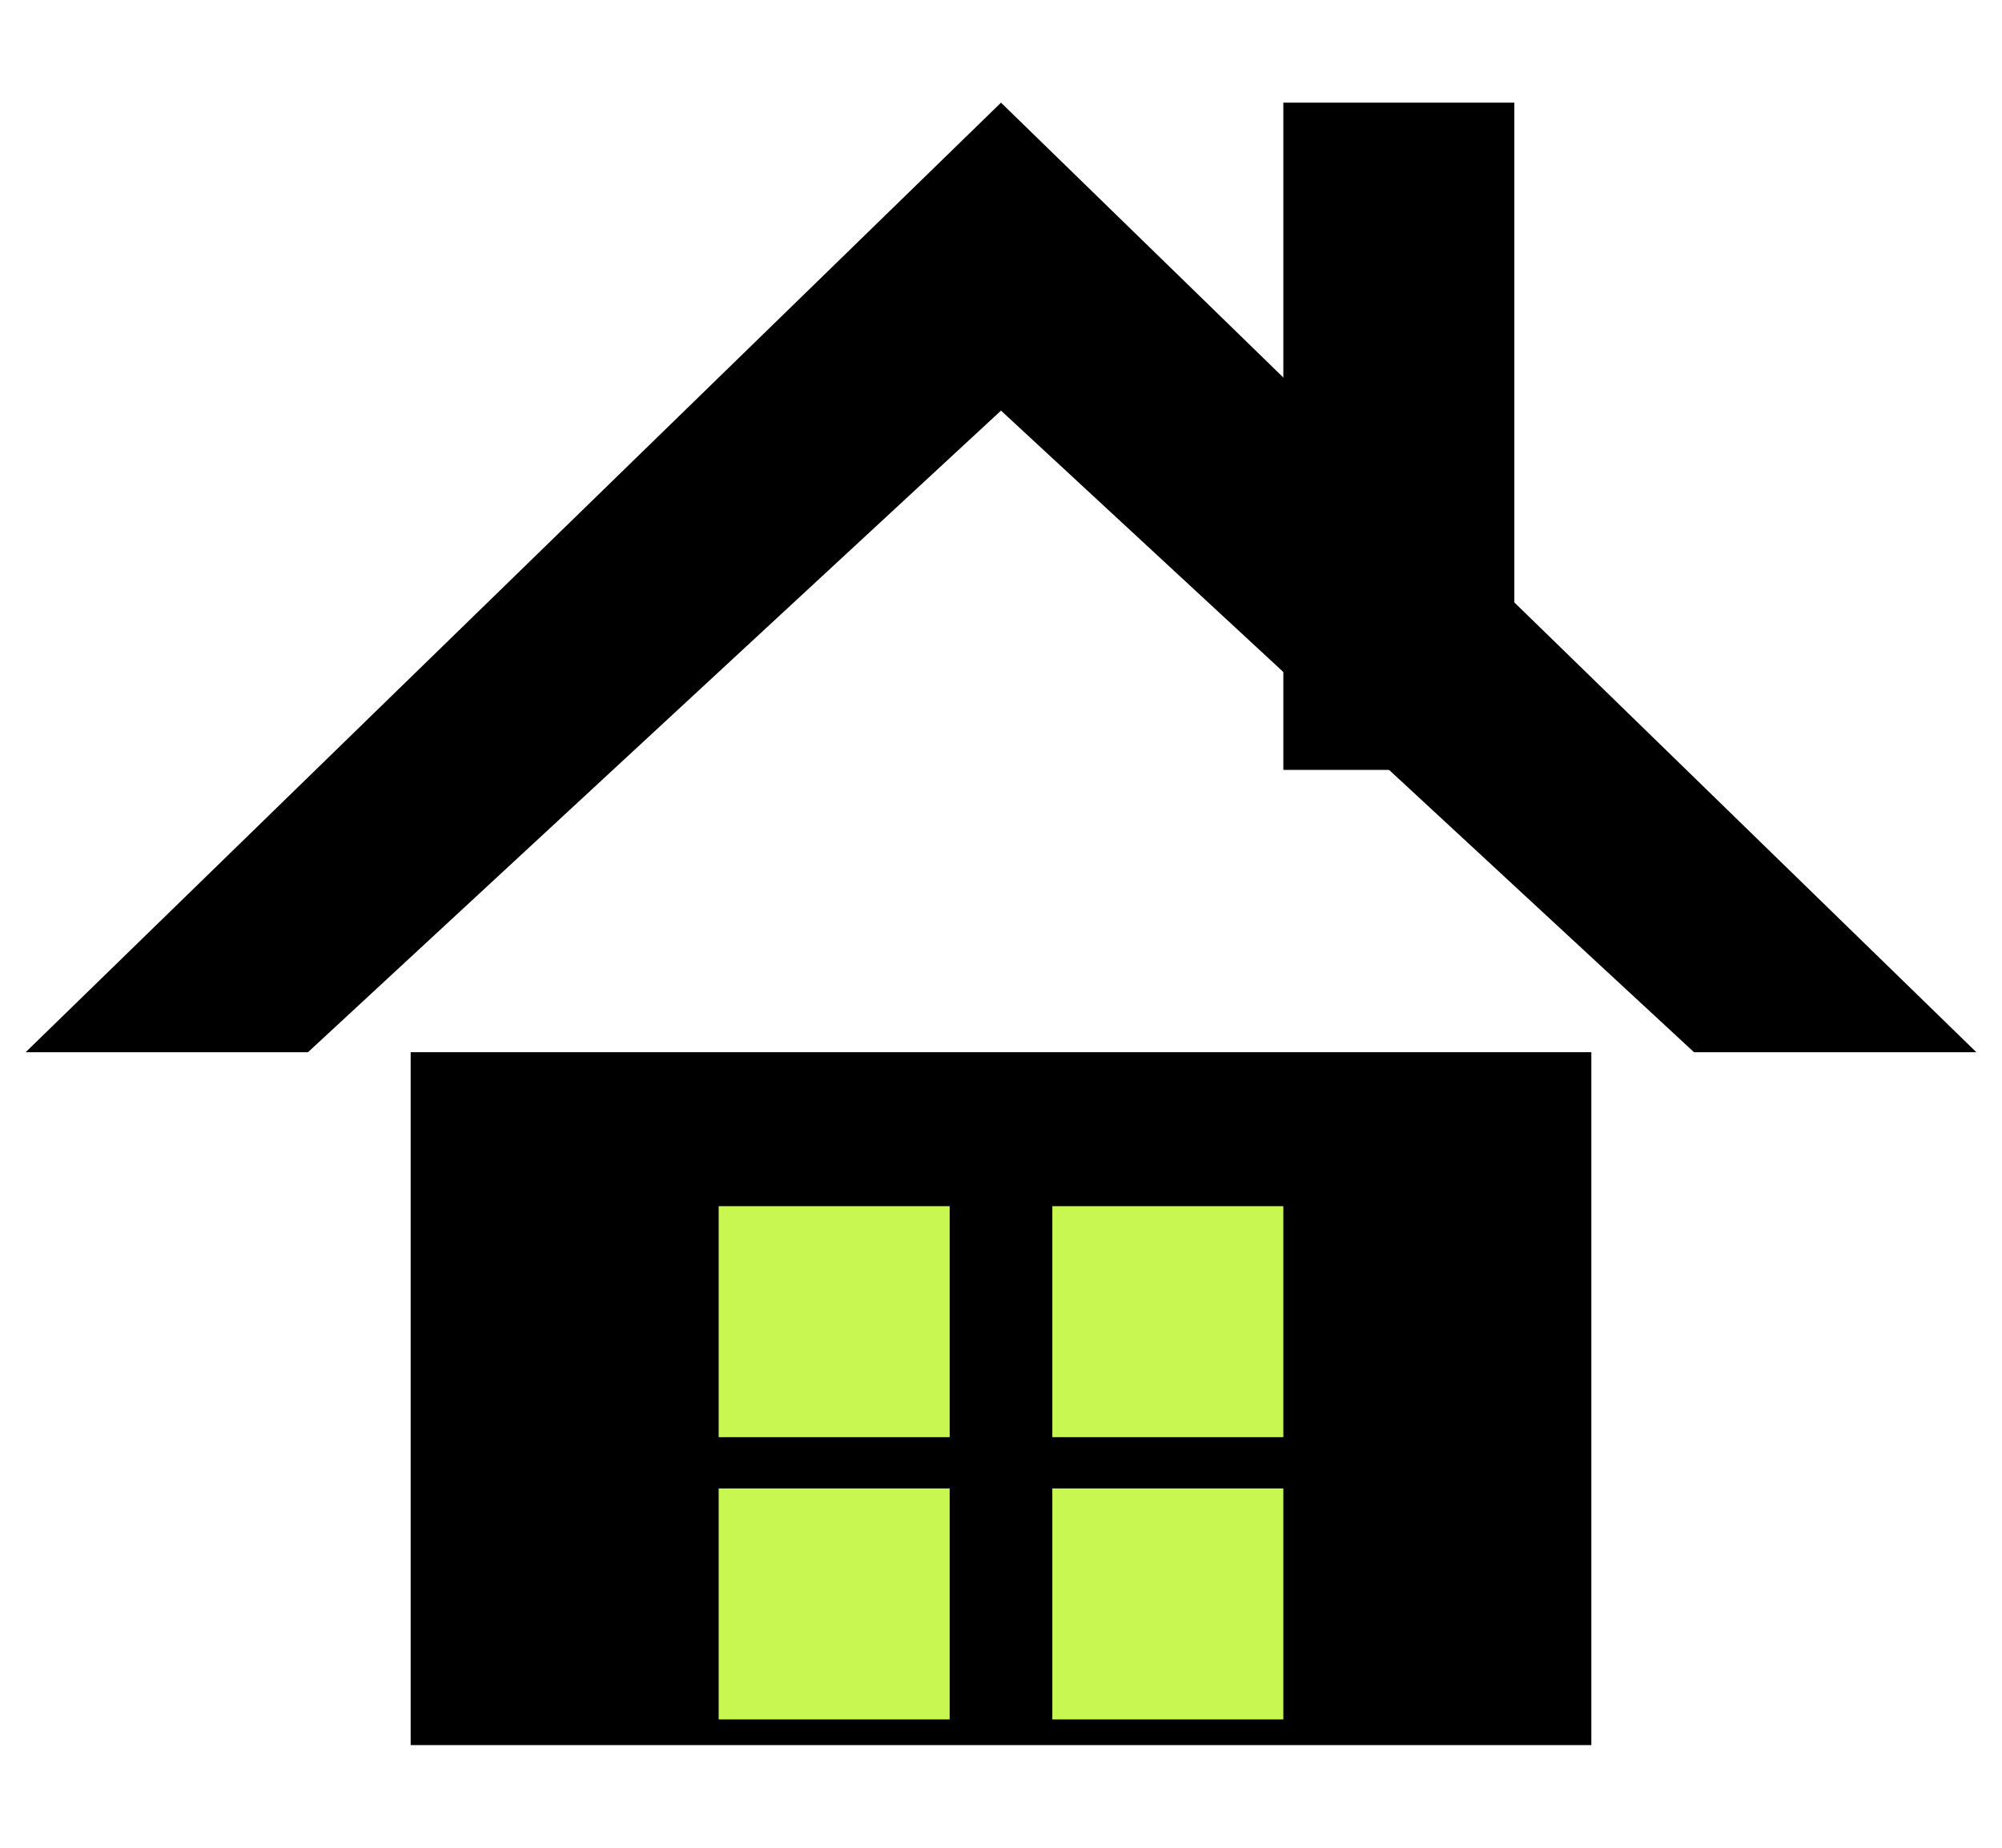
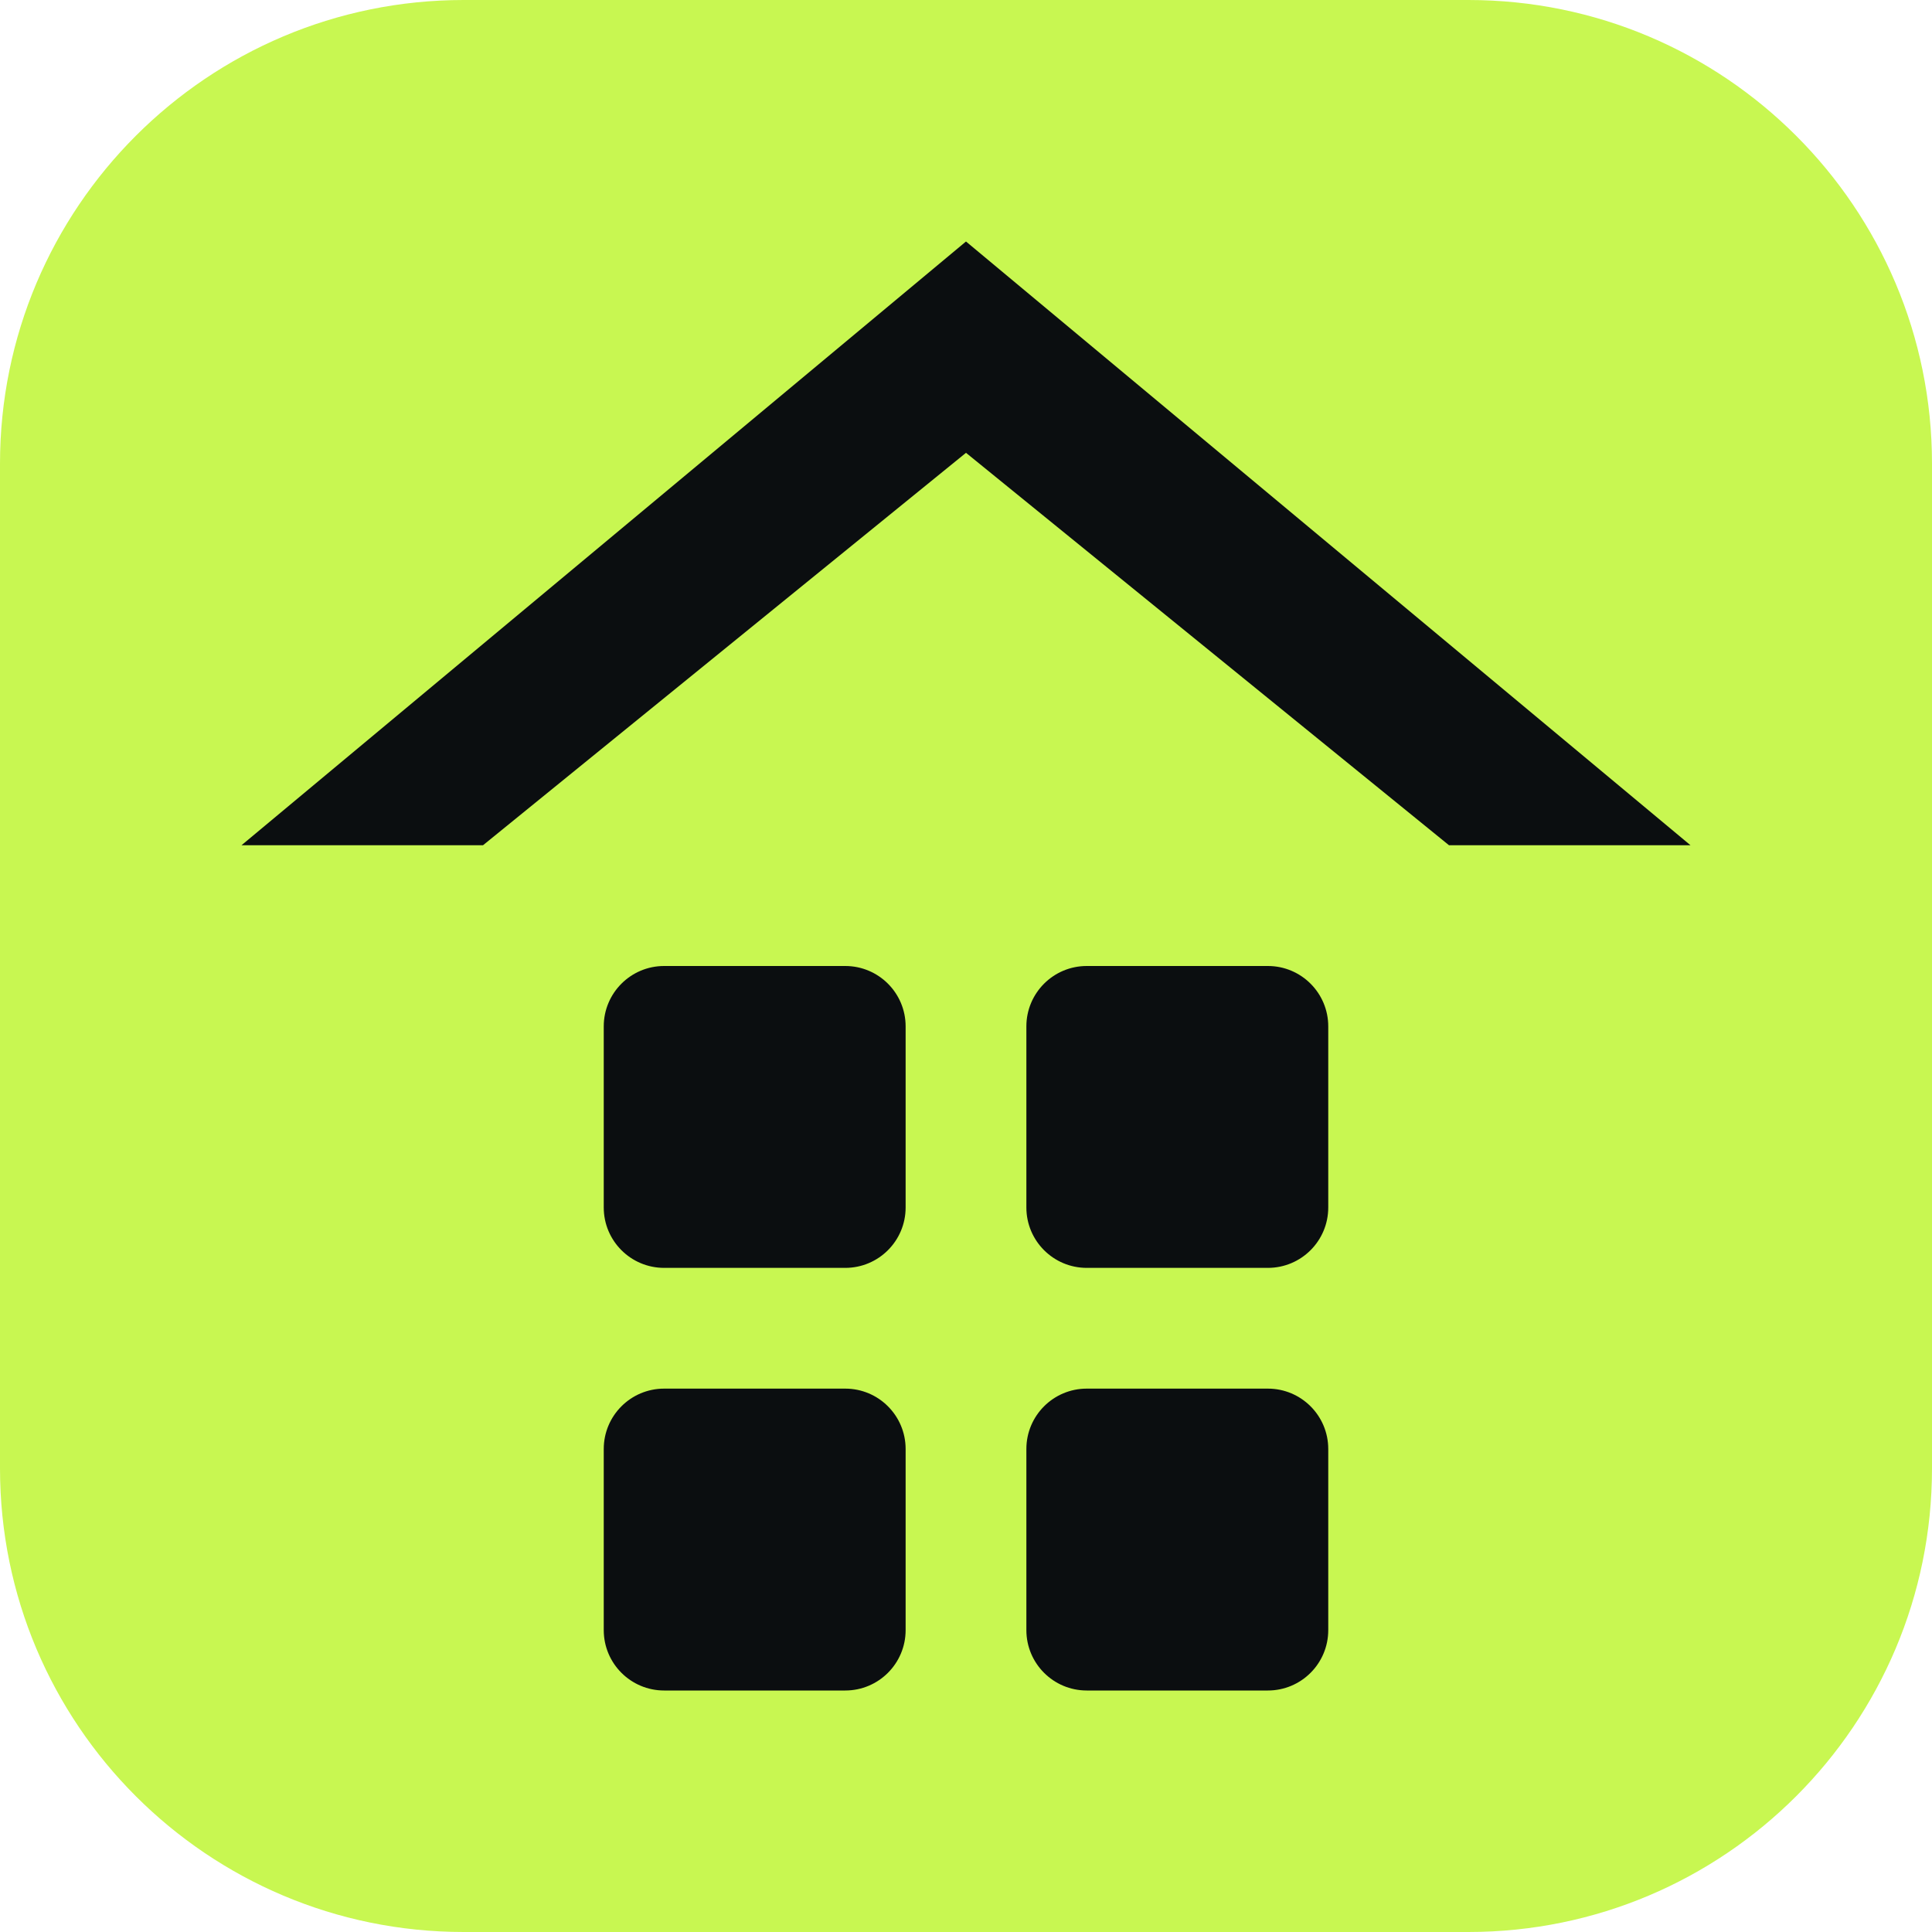
- <svg xmlns="http://www.w3.org/2000/svg" viewBox="0 0 78 72" width="78" height="72">
-   <rect x="50" y="4" width="9" height="26" fill="currentColor" />
-   <path d="M39 4 L77 41 L66 41 L39 16 L12 41 L1 41 Z" fill="currentColor" />
-   <path d="M16 41 H62 V68 H16 Z" fill="currentColor" />
-   <rect x="28" y="47" width="9" height="9" fill="#C8F751" />
-   <rect x="41" y="47" width="9" height="9" fill="#C8F751" />
-   <rect x="28" y="58" width="9" height="9" fill="#C8F751" />
-   <rect x="41" y="58" width="9" height="9" fill="#C8F751" />
+ <svg xmlns="http://www.w3.org/2000/svg" viewBox="0 0 64 64" width="64" height="64">
+   <rect width="64" height="64" rx="15.36" fill="#C8F751" />
+   <path d="M32 8 L56 28 L48 28 L32 15 L16 28 L8 28 Z" fill="#0B0E10" />
+   <rect x="20" y="32" width="10" height="10" rx="2" fill="#0B0E10" />
+   <rect x="34" y="32" width="10" height="10" rx="2" fill="#0B0E10" />
+   <rect x="20" y="46" width="10" height="10" rx="2" fill="#0B0E10" />
+   <rect x="34" y="46" width="10" height="10" rx="2" fill="#0B0E10" />
</svg>
